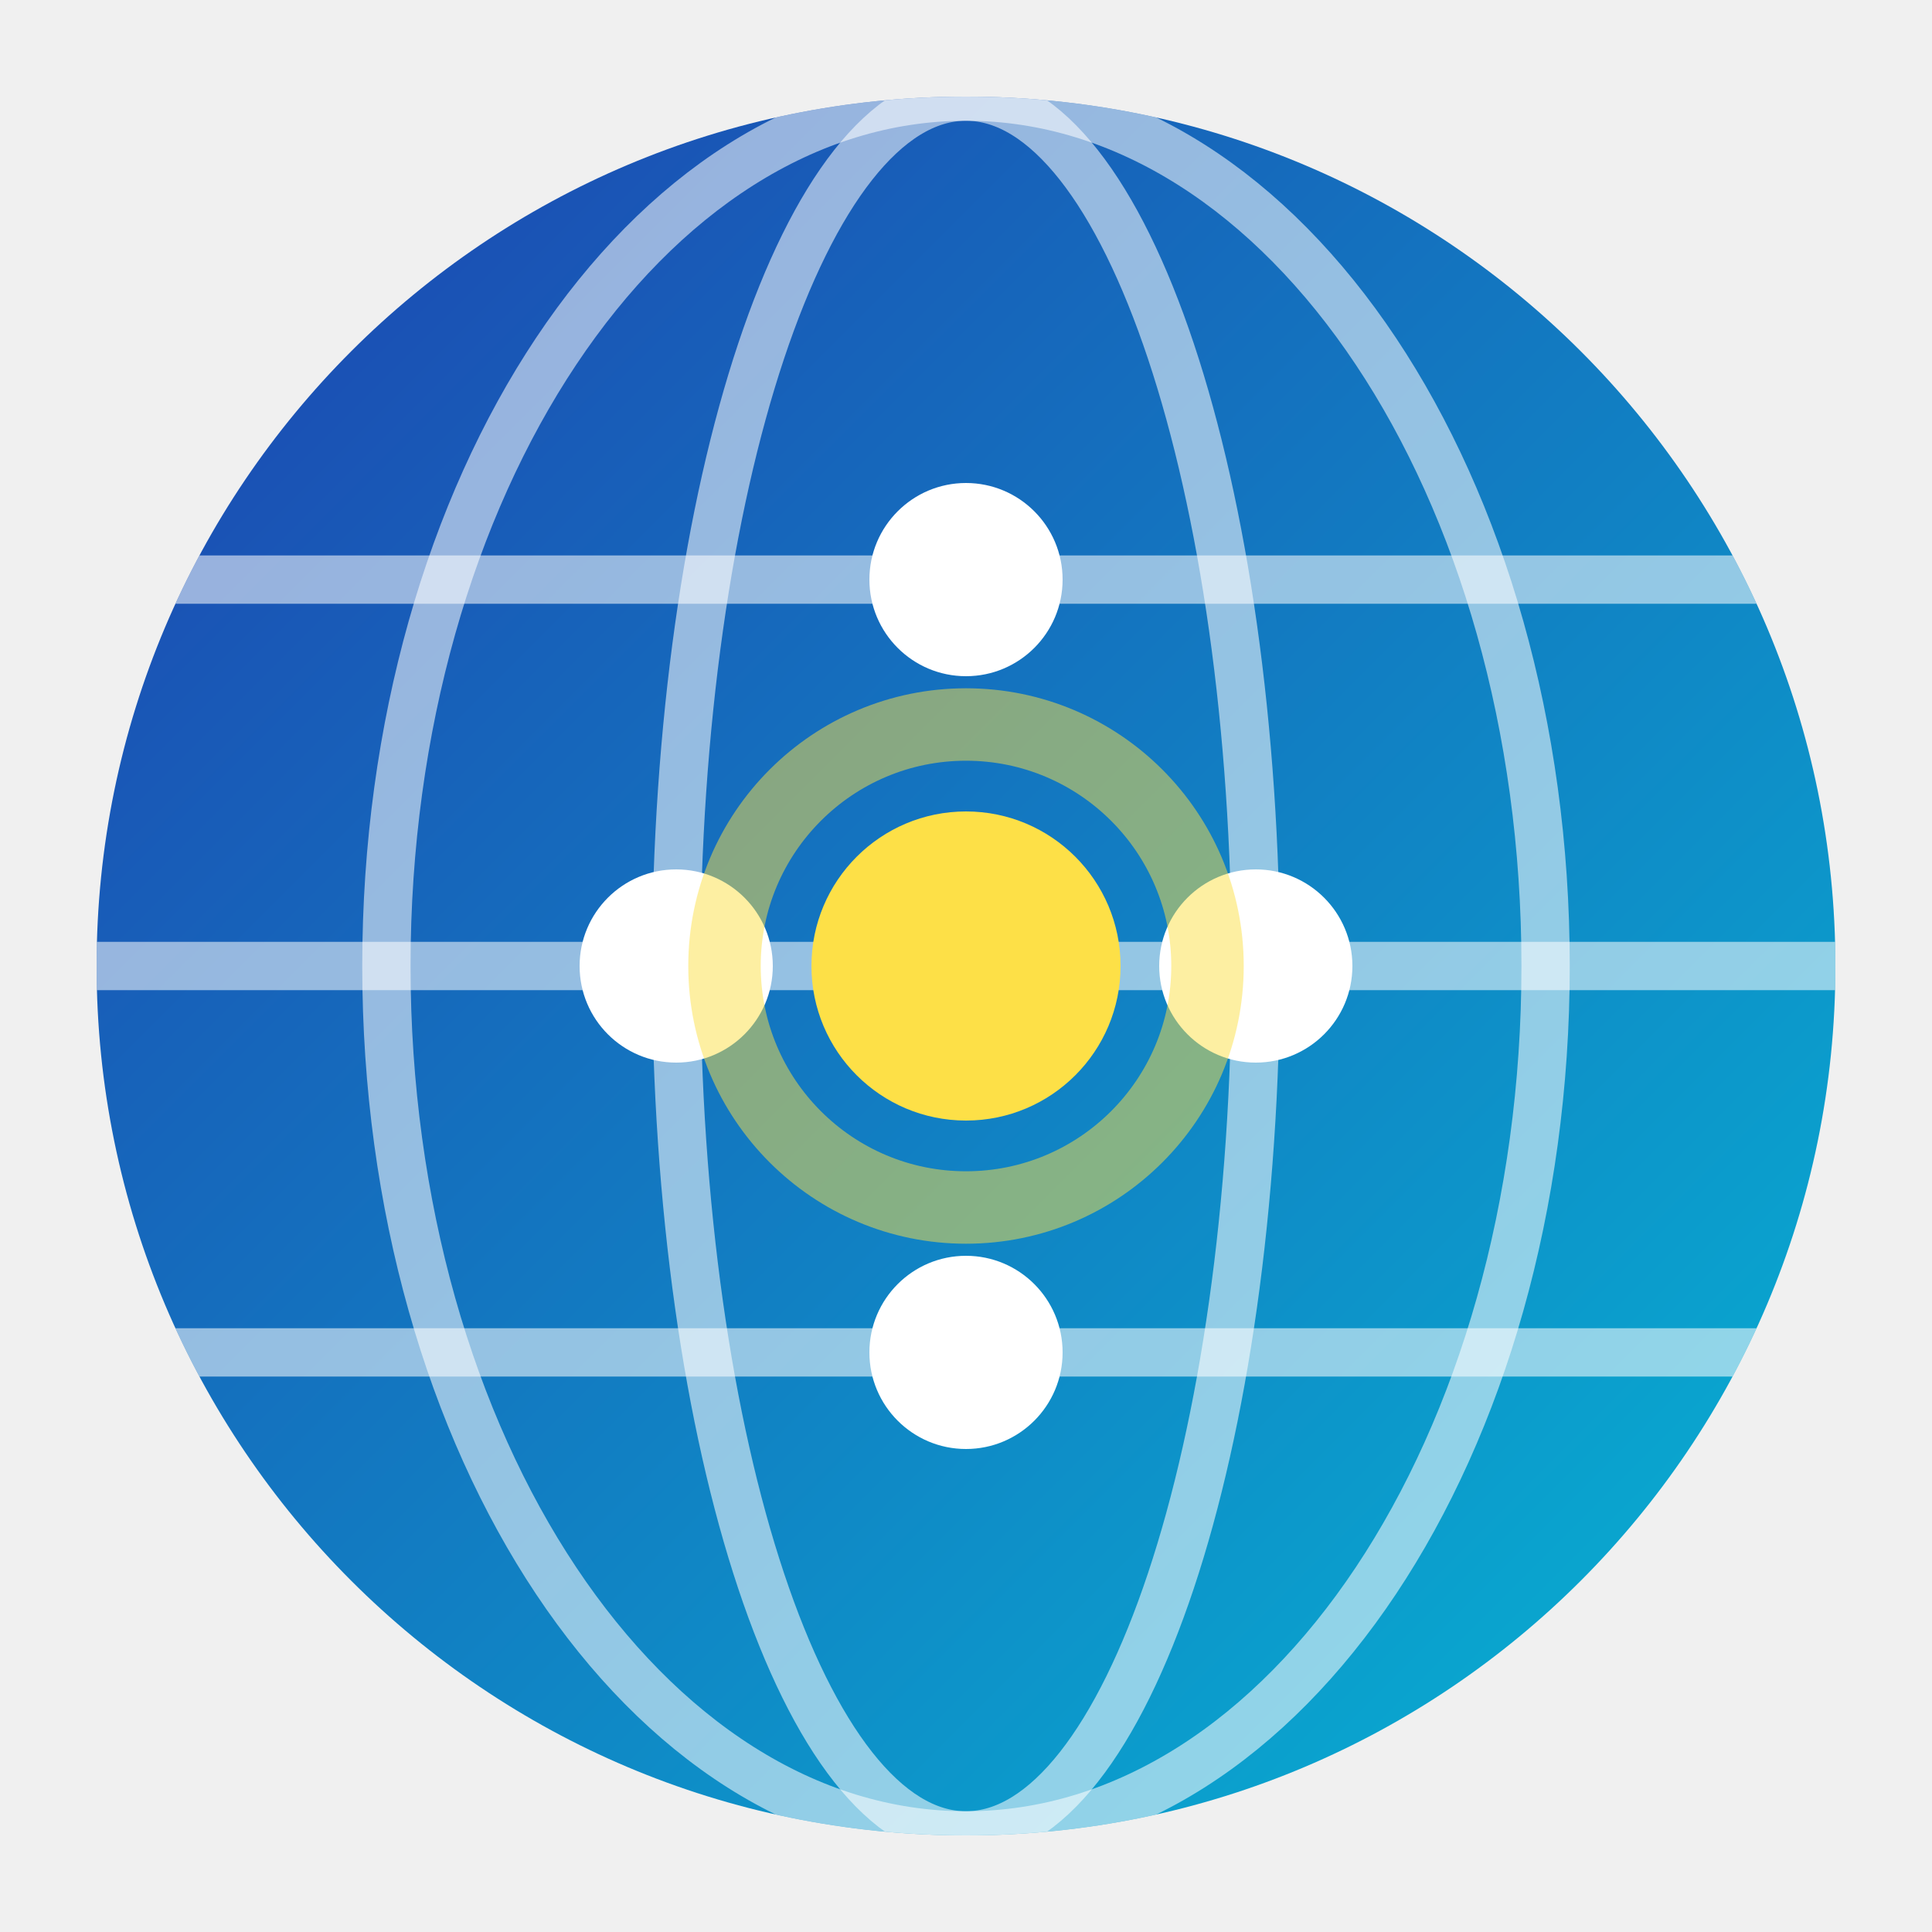
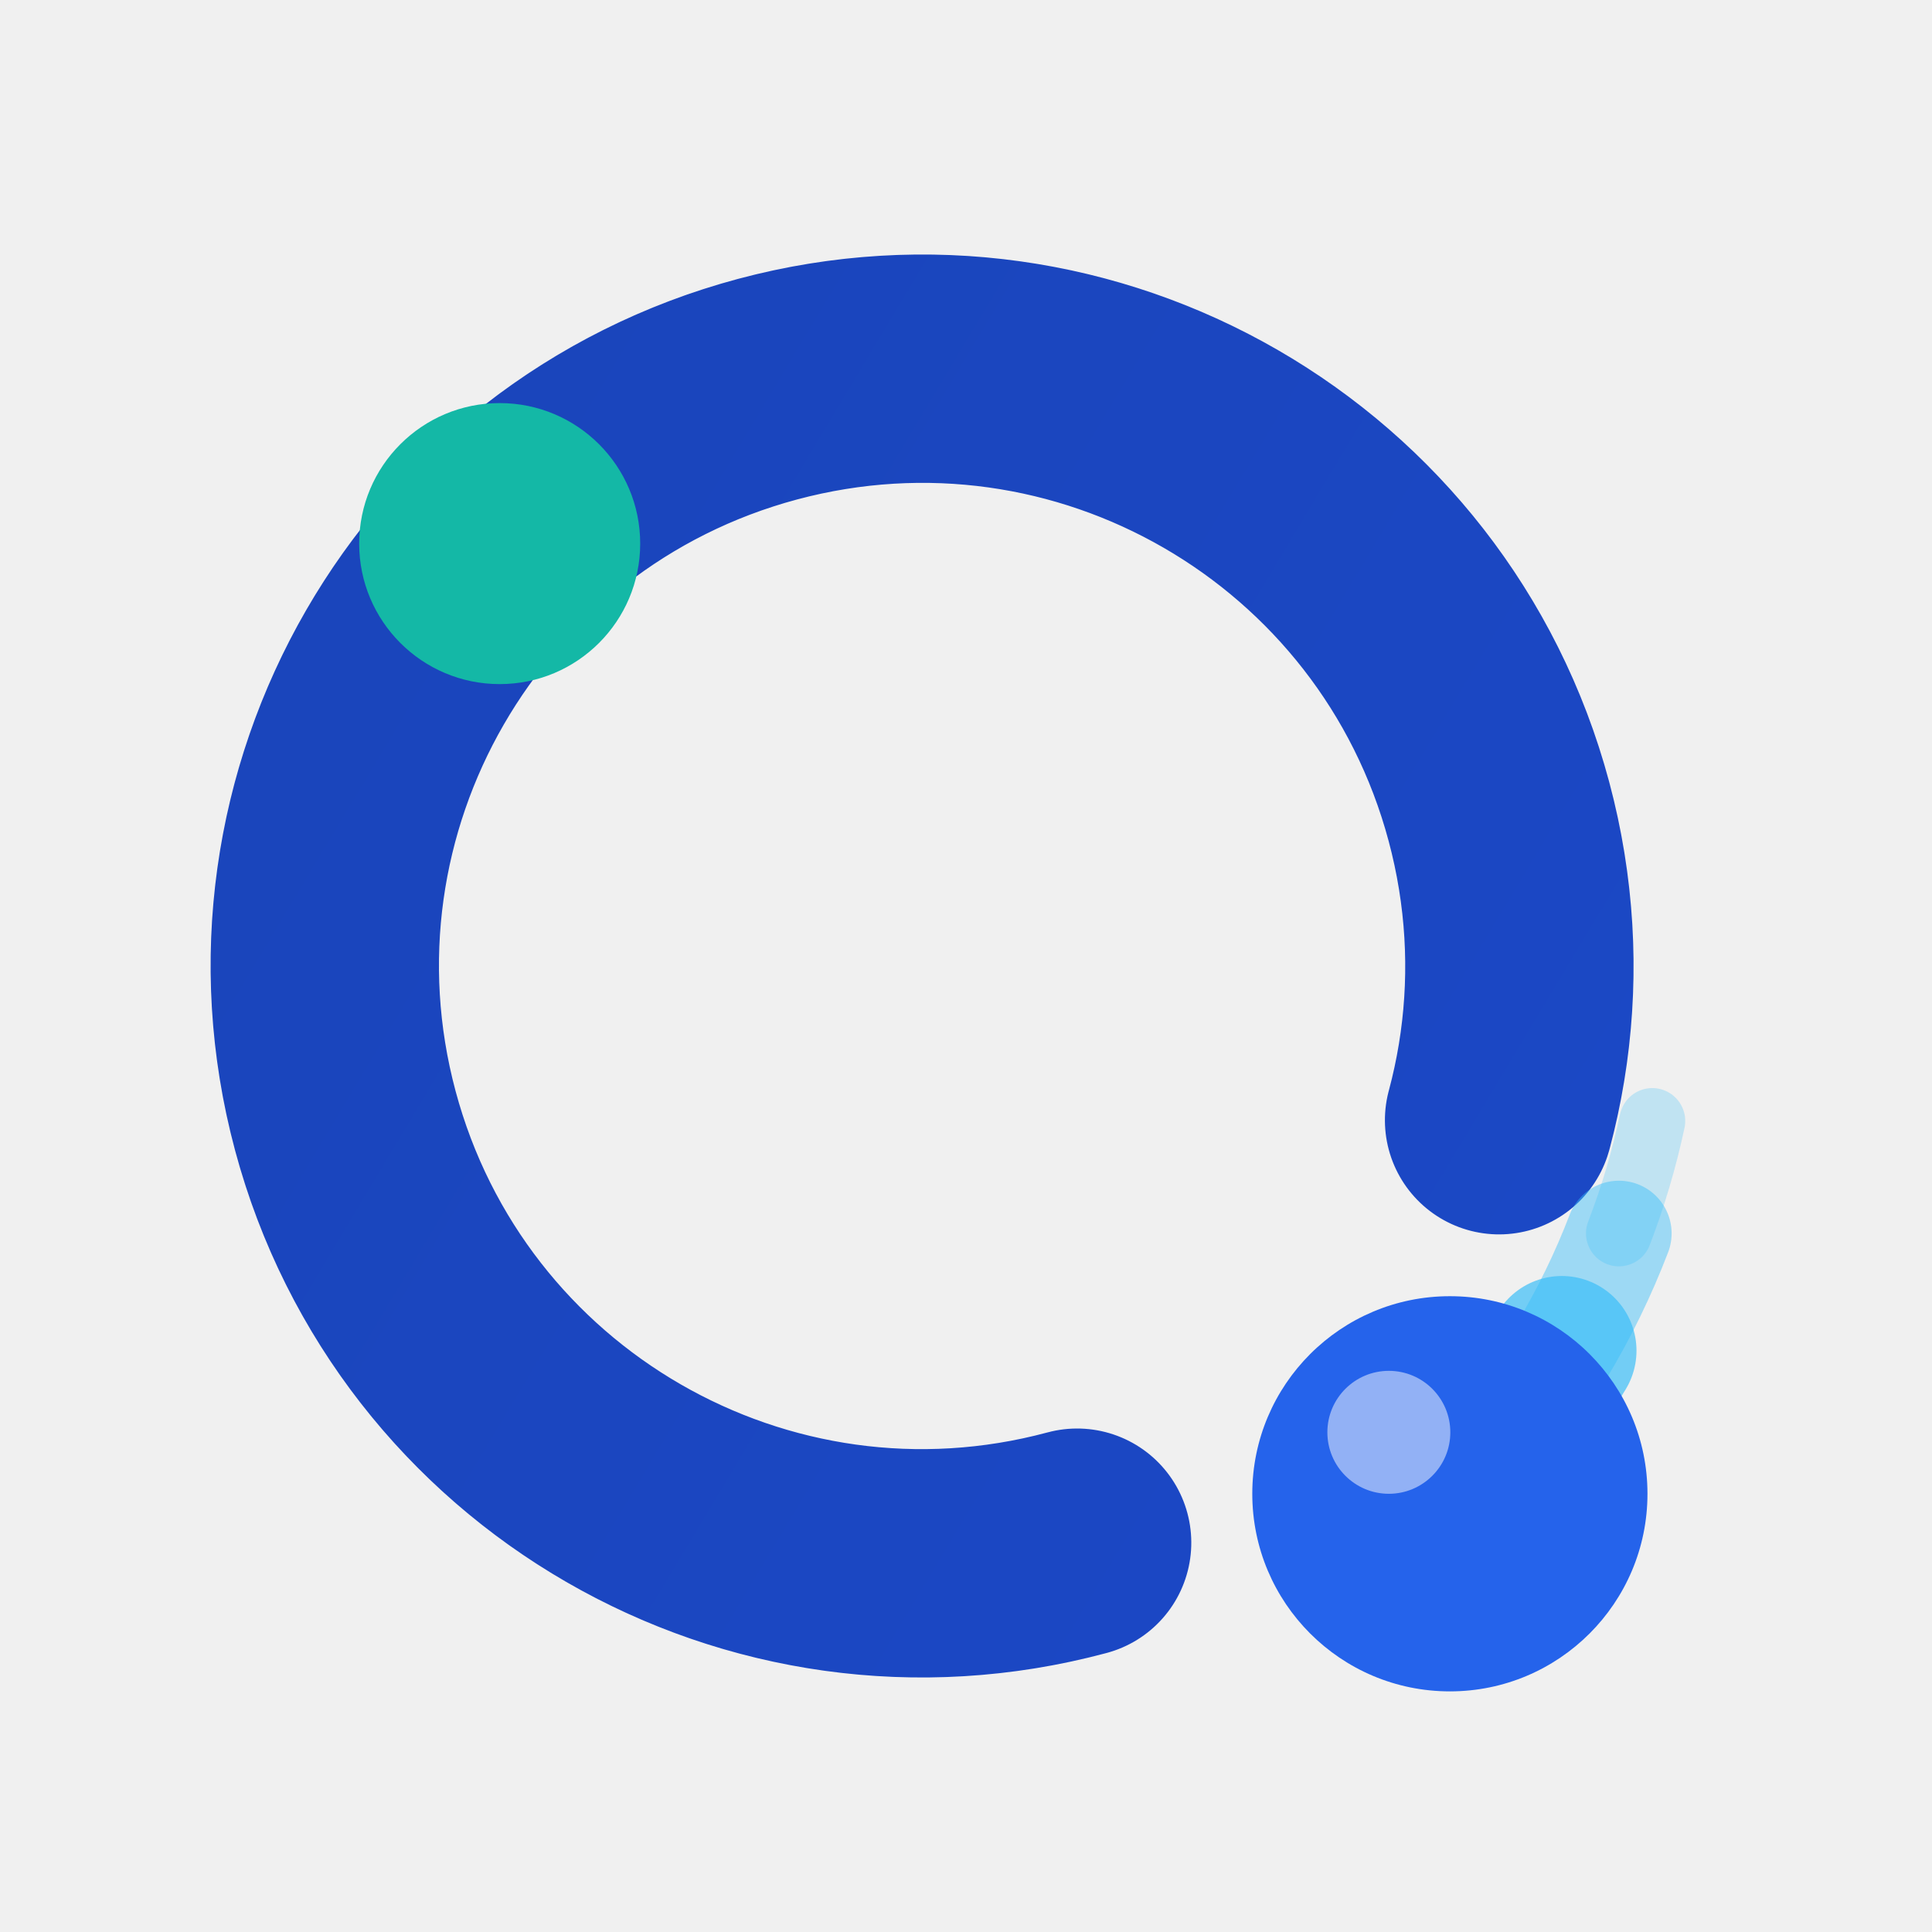
- <svg xmlns="http://www.w3.org/2000/svg" viewBox="0 0 40 40" width="40" height="40" role="img" aria-label="AI 圈">
+ <svg xmlns="http://www.w3.org/2000/svg" viewBox="0 0 44 44" width="44" height="44" role="img" aria-label="AI 圈">
  <defs>
-     <linearGradient id="lg" x1="0" y1="0" x2="1" y2="1">
-       <stop offset="0" stop-color="#1e40af" />
-       <stop offset="1" stop-color="#06b6d4" />
+     <linearGradient id="ring" x1="7" y1="36" x2="37" y2="7">
+       <stop offset="0" stop-color="#0b1220" />
+       <stop offset=".55" stop-color="#1d4ed8" />
+       <stop offset="1" stop-color="#38bdf8" />
    </linearGradient>
-     <clipPath id="clip">
-       <circle cx="20" cy="20" r="18" />
-     </clipPath>
  </defs>
-   <circle cx="20" cy="20" r="18" fill="url(#lg)" />
-   <g clip-path="url(#clip)" stroke="#ffffff" stroke-opacity="0.55" fill="none" stroke-width="1">
-     <line x1="2" y1="12" x2="38" y2="12" />
-     <line x1="2" y1="20" x2="38" y2="20" />
-     <line x1="2" y1="28" x2="38" y2="28" />
-     <ellipse cx="20" cy="20" rx="6" ry="18" />
-     <ellipse cx="20" cy="20" rx="12" ry="18" />
+   <circle cx="21.0" cy="22.0" r="13.6" fill="none" stroke="url(#ring)" stroke-width="5.2" stroke-linecap="round" stroke-dasharray="71.21 14.24" transform="rotate(75.0 21.0 22.0)" />
+   <circle cx="11.38" cy="12.38" r="3.2" fill="#14b8a6" />
+   <g fill="none" stroke="#38bdf8" stroke-linecap="round">
+     <path d="M37.63 25.53 A17.0 17.0 0 0 1 36.87 28.09" stroke-width="1.5" opacity="0.26" />
+     <path d="M36.87 28.09 A17.0 17.0 0 0 1 35.57 30.76" stroke-width="2.4" opacity="0.45" />
+     <path d="M35.57 30.76 A17.0 17.0 0 0 1 33.02 34.02" stroke-width="3.4" opacity="0.68" />
  </g>
-   <g fill="#ffffff">
-     <circle cx="20" cy="12" r="2" />
-     <circle cx="14" cy="20" r="2" />
-     <circle cx="26" cy="20" r="2" />
-     <circle cx="20" cy="28" r="2" />
-   </g>
-   <circle cx="20" cy="20" r="5" fill="none" stroke="#fde047" stroke-opacity="0.5" stroke-width="1.5" />
-   <circle cx="20" cy="20" r="3.2" fill="#fde047" />
+   <circle cx="33.02" cy="34.02" r="4.5" fill="#2563eb" />
+   <circle cx="31.63" cy="32.62" r="1.4" fill="#ffffff" opacity=".5" />
</svg>
